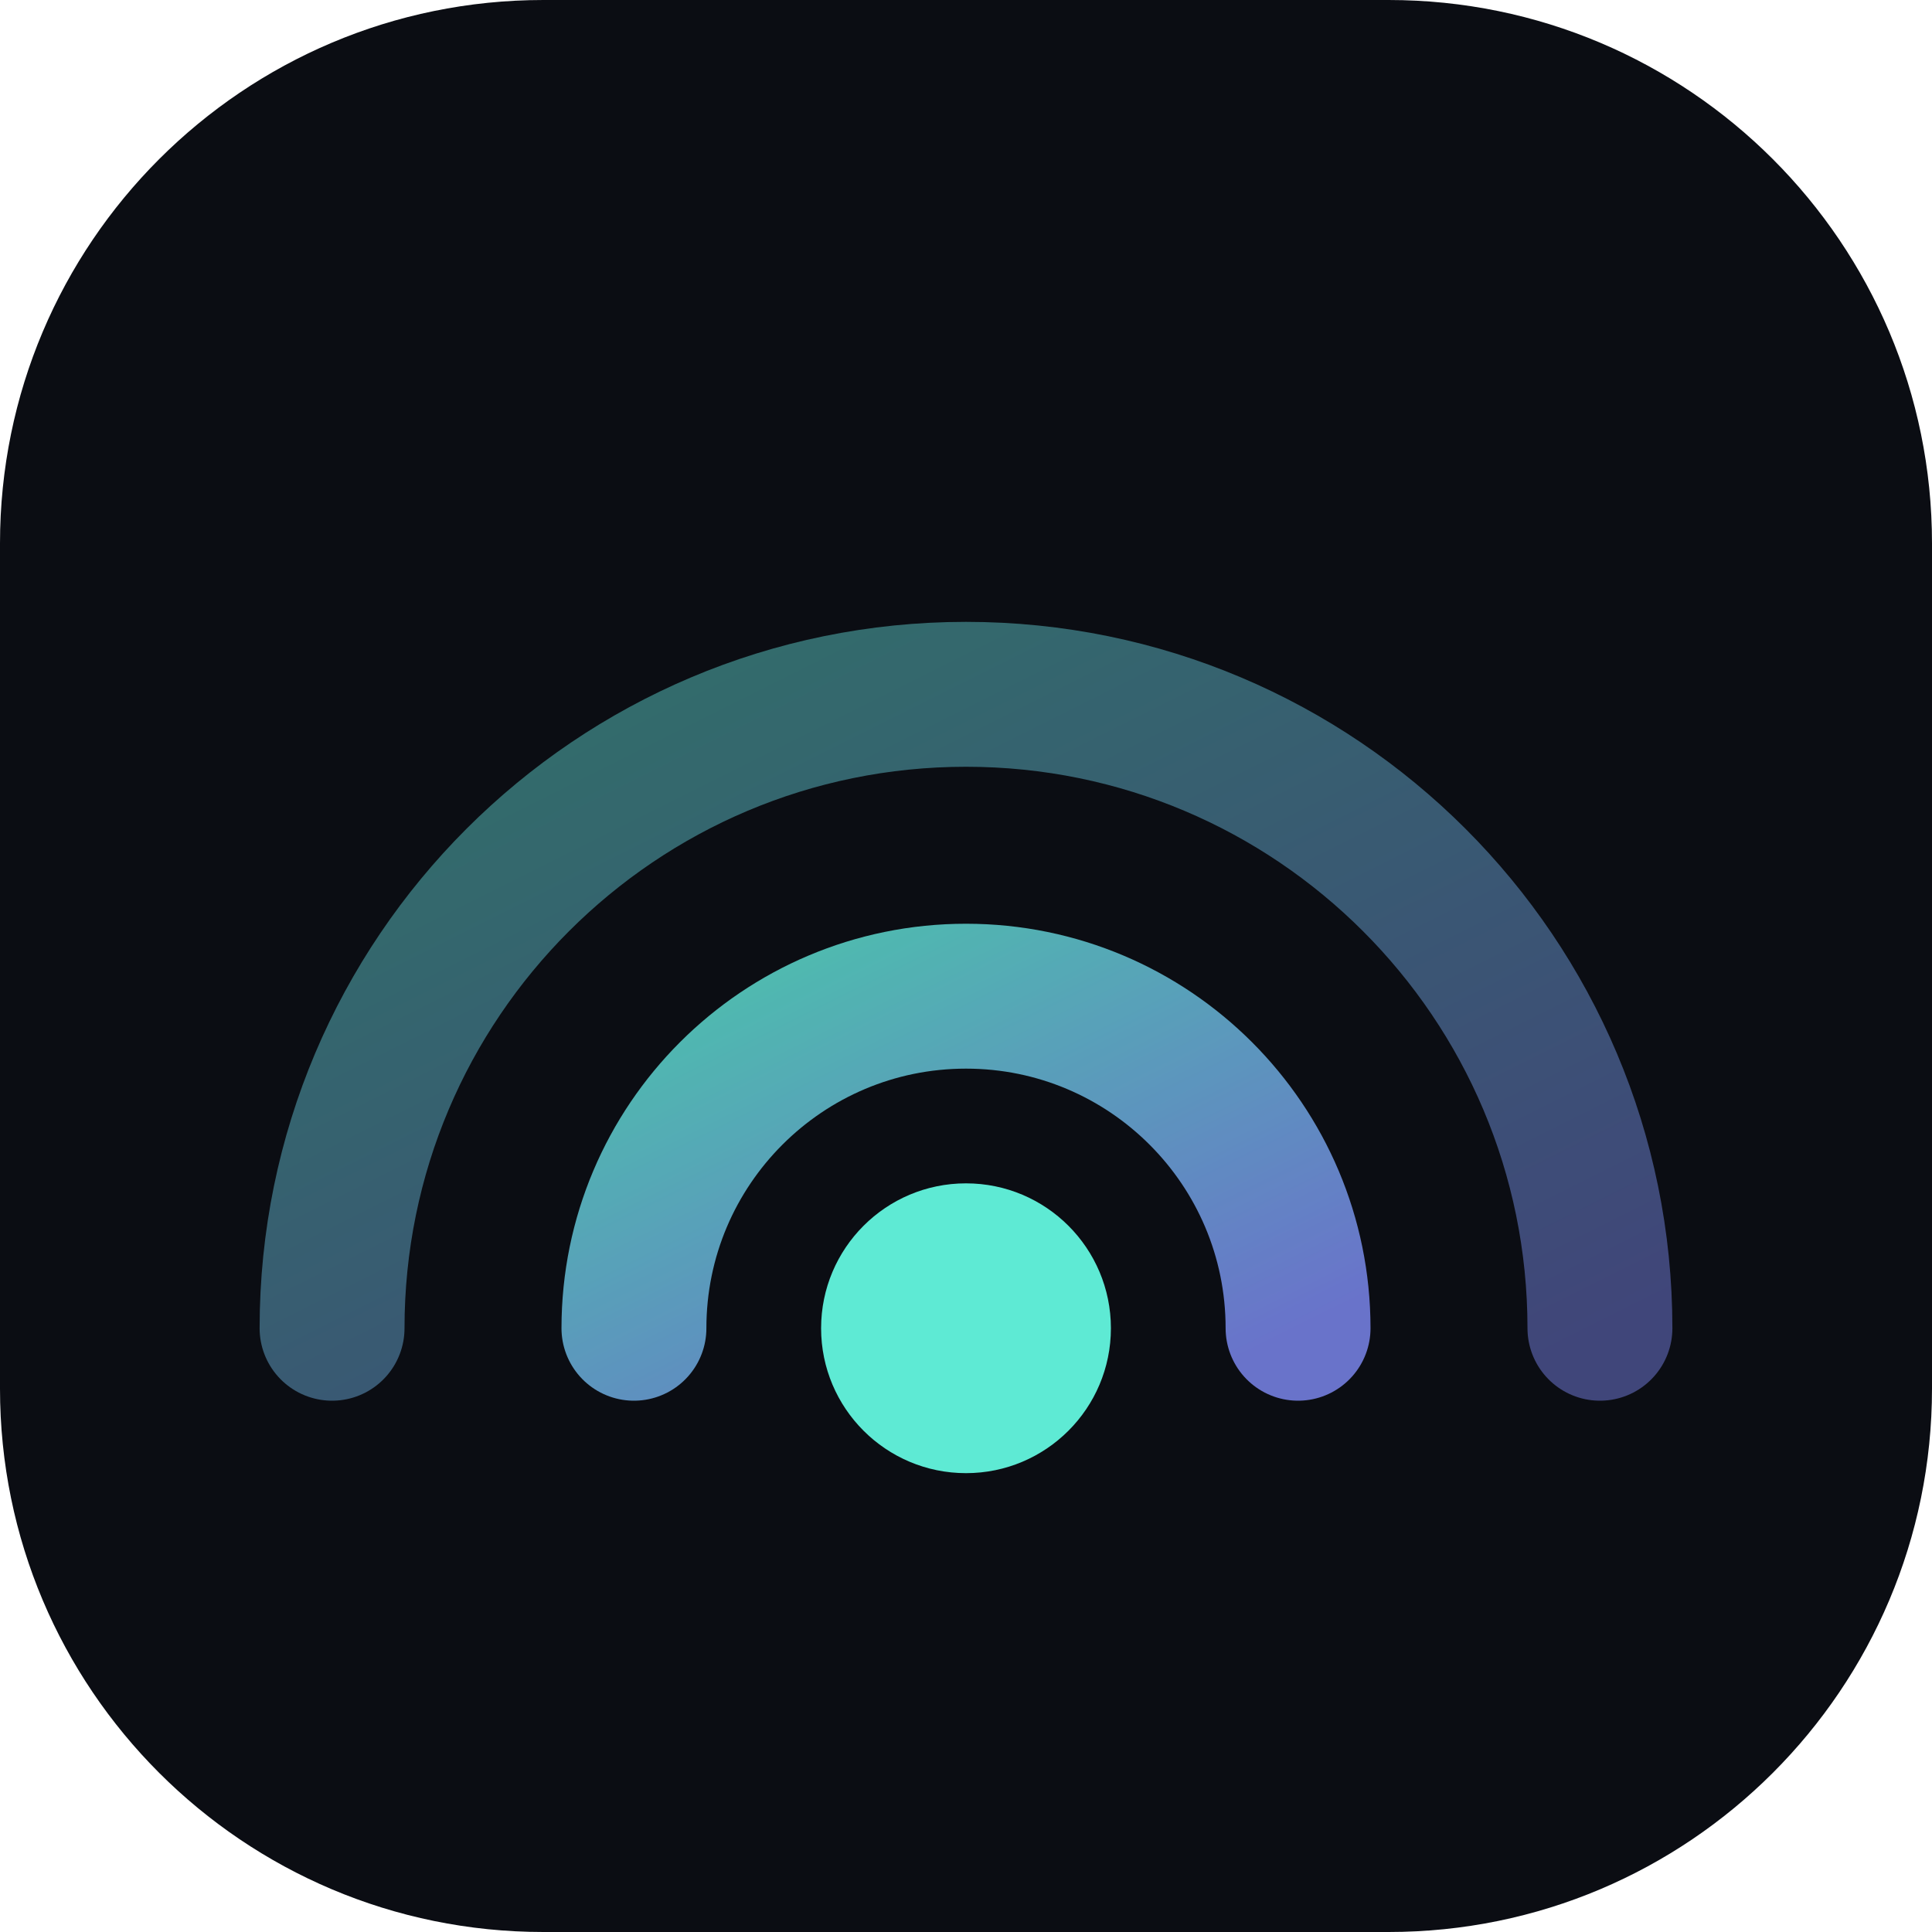
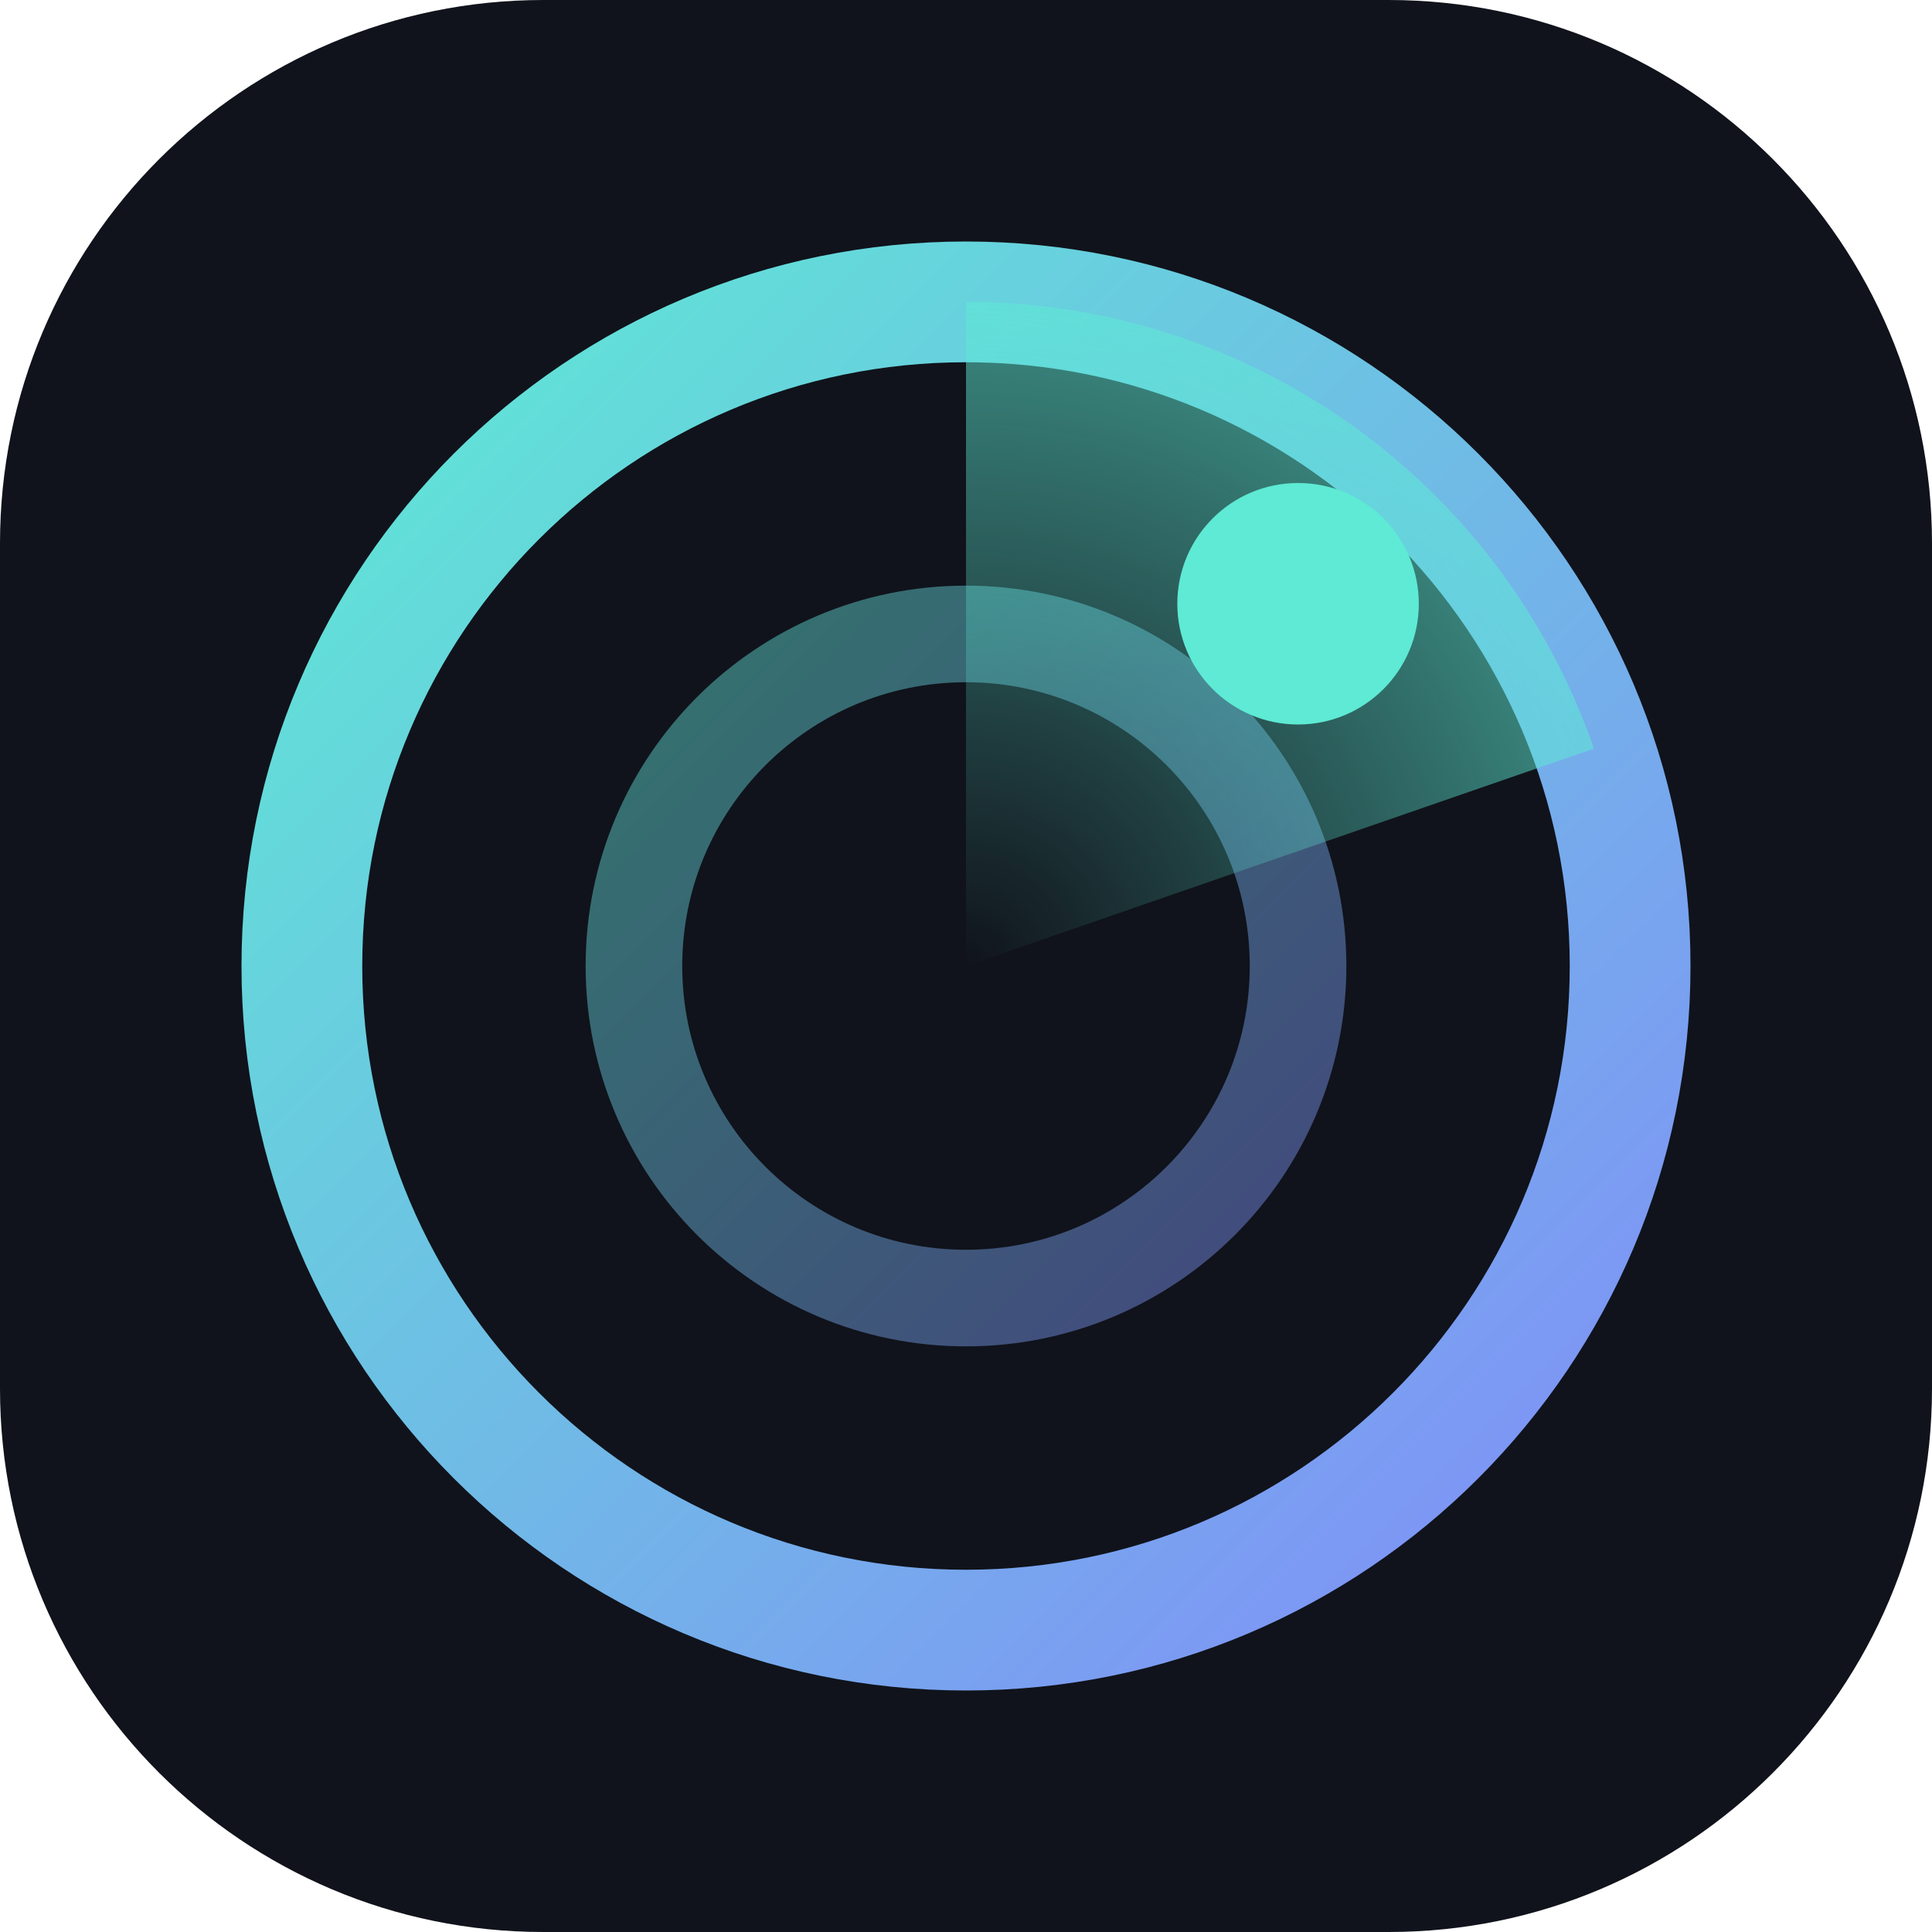
<svg xmlns="http://www.w3.org/2000/svg" viewBox="0 0 32 32">
  <defs>
-     <linearGradient id="g" x1="0" y1="0" x2="1" y2="1">
+     <linearGradient id="r" x1="0" y1="0" x2="1" y2="1">
      <stop offset="0" stop-color="#5eead4" />
      <stop offset="1" stop-color="#818cf8" />
    </linearGradient>
+     <radialGradient id="s" cx="16" cy="16" r="11" gradientUnits="userSpaceOnUse">
+       <stop offset="0" stop-color="#5eead4" stop-opacity="0" />
+       <stop offset="1" stop-color="#5eead4" stop-opacity=".55" />
+     </radialGradient>
  </defs>
-   <rect width="32" height="32" rx="9" fill="#0b0d13" />
-   <path d="M5.5 22a10.5 10.5 0 0 1 21 0" fill="none" stroke="url(#g)" stroke-width="2.4" stroke-linecap="round" opacity=".45" />
-   <path d="M10.5 22a5.5 5.5 0 0 1 11 0" fill="none" stroke="url(#g)" stroke-width="2.4" stroke-linecap="round" opacity=".8" />
-   <circle cx="16" cy="22" r="2.4" fill="#5eead4" />
+   <rect width="32" height="32" rx="9" fill="#10131b" />
+   <circle cx="16" cy="16" r="11" fill="none" stroke="url(#r)" stroke-width="2" />
+   <circle cx="16" cy="16" r="5.5" fill="none" stroke="url(#r)" stroke-width="1.6" opacity=".45" />
+   <path d="M16 16L16 5A11 11 0 0 1 26.4 12.4Z" fill="url(#s)" />
+   <circle cx="21.5" cy="10" r="2" fill="#5eead4" />
</svg>
